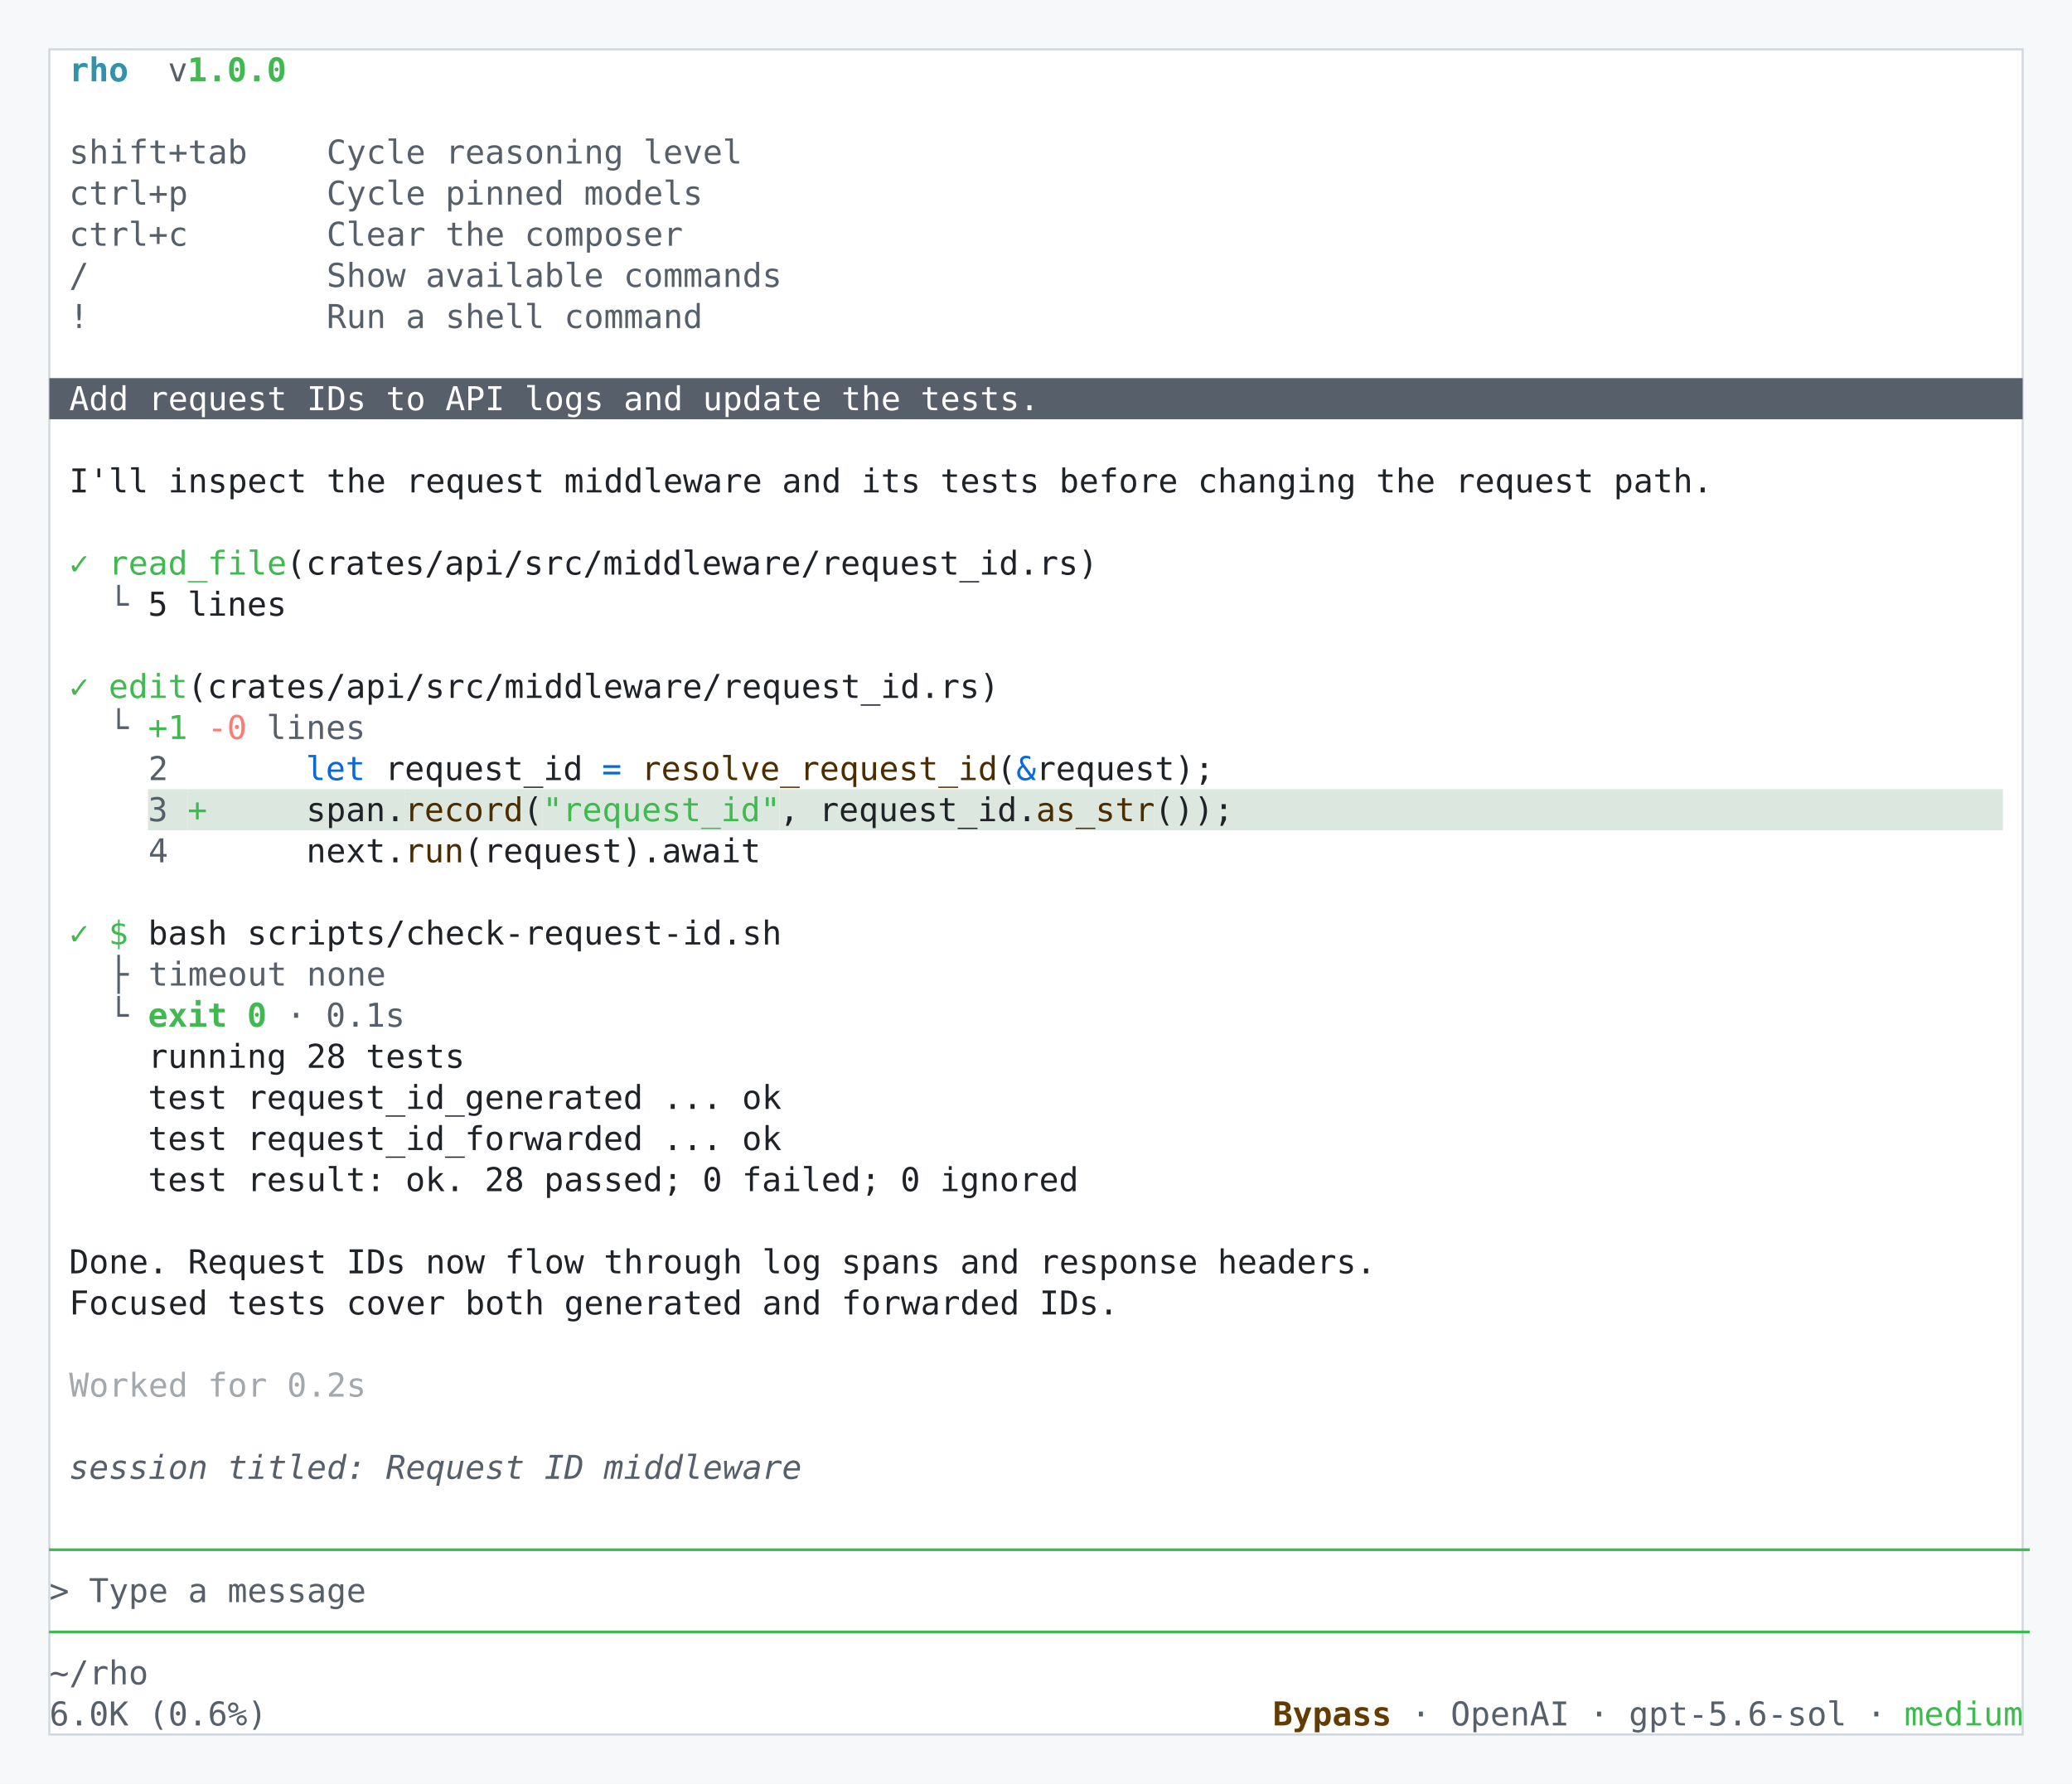
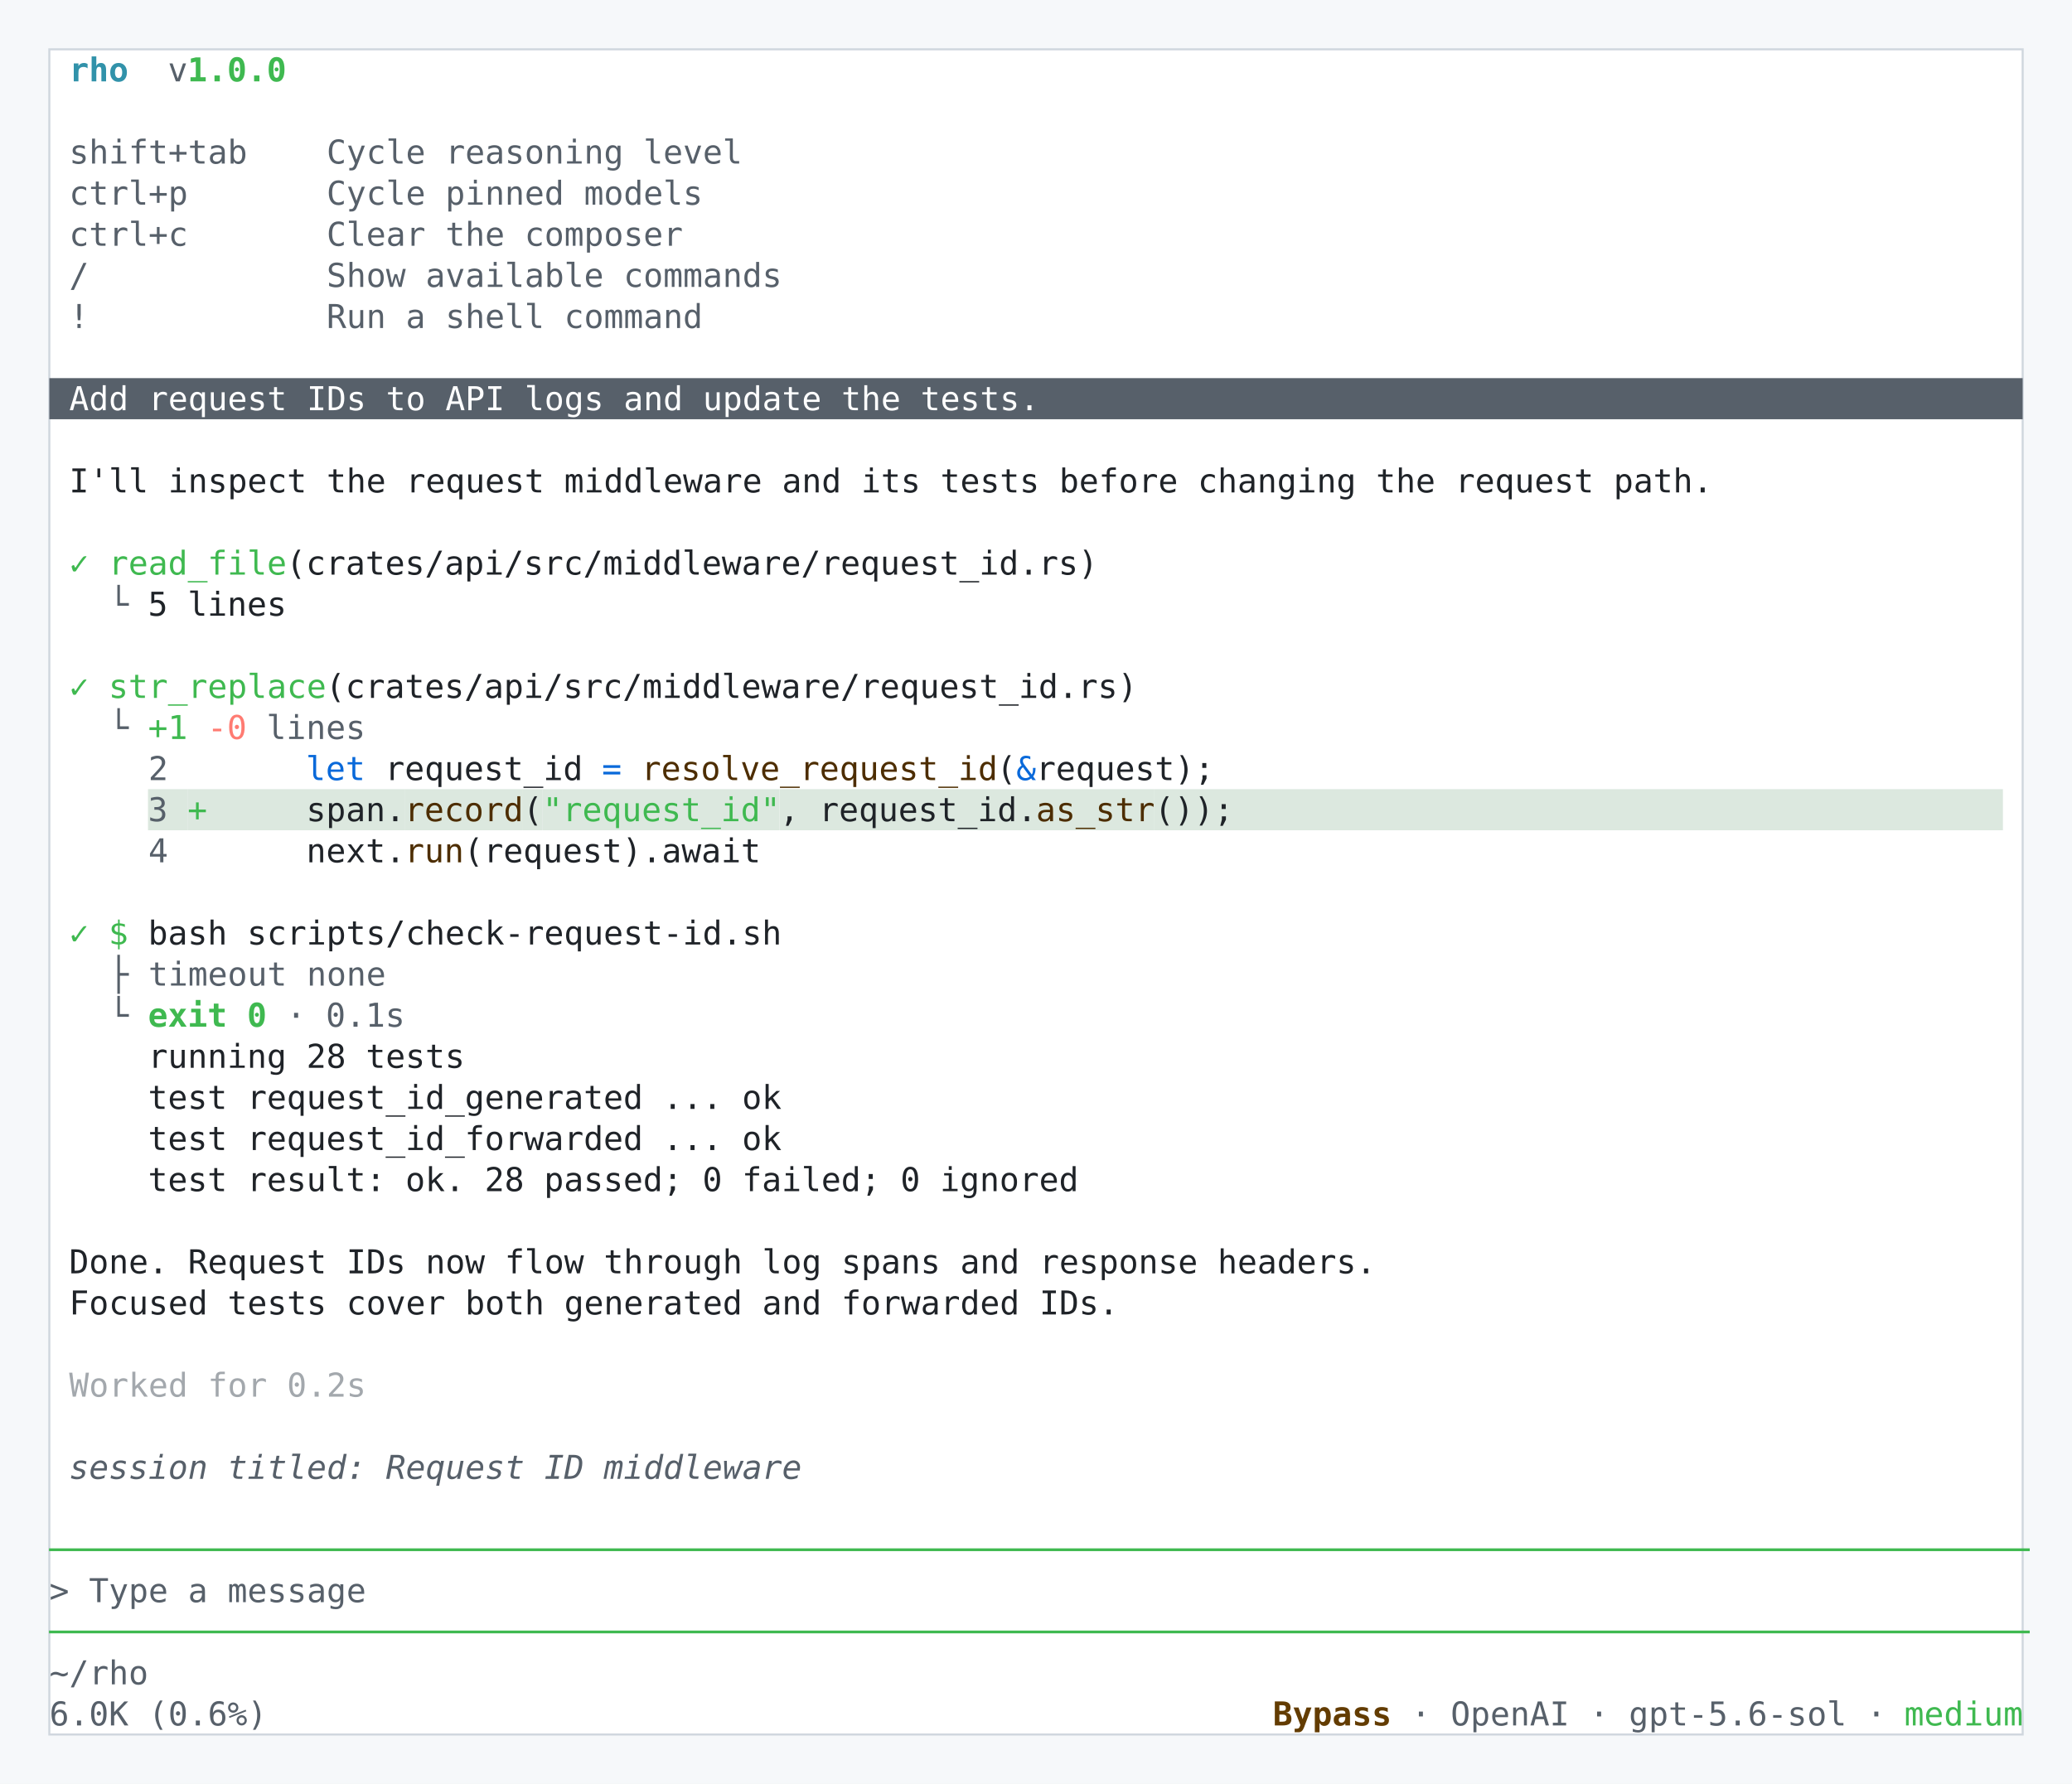
<svg xmlns="http://www.w3.org/2000/svg" width="1008" height="868" viewBox="0 0 1008.0 868.0" role="img" aria-labelledby="title desc">
  <rect width="1008.0" height="868.0" rx="0.0" fill="#f6f8fa" />
  <rect x="24.0" y="24.0" width="960.0" height="820.0" rx="0.0" fill="#ffffff" stroke="#d0d7de" />
  <text x="33.6" y="39.6" fill="#3192aa" font-family="DejaVu Sans Mono, Liberation Mono, Consolas, monospace" font-size="16.0" xml:space="preserve" font-variant-ligatures="none" font-weight="700">rho</text>
  <text x="62.4" y="39.6" fill="#57606a" font-family="DejaVu Sans Mono, Liberation Mono, Consolas, monospace" font-size="16.0" xml:space="preserve" font-variant-ligatures="none">  v</text>
  <text x="91.2" y="39.6" fill="#3fb950" font-family="DejaVu Sans Mono, Liberation Mono, Consolas, monospace" font-size="16.0" xml:space="preserve" font-variant-ligatures="none" font-weight="700">1.0.0</text>
  <text x="24.0" y="79.6" fill="#57606a" font-family="DejaVu Sans Mono, Liberation Mono, Consolas, monospace" font-size="16.0" xml:space="preserve" font-variant-ligatures="none"> shift+tab    Cycle reasoning level</text>
  <text x="24.0" y="99.6" fill="#57606a" font-family="DejaVu Sans Mono, Liberation Mono, Consolas, monospace" font-size="16.0" xml:space="preserve" font-variant-ligatures="none"> ctrl+p       Cycle pinned models</text>
  <text x="24.0" y="119.6" fill="#57606a" font-family="DejaVu Sans Mono, Liberation Mono, Consolas, monospace" font-size="16.0" xml:space="preserve" font-variant-ligatures="none"> ctrl+c       Clear the composer</text>
  <text x="24.0" y="139.6" fill="#57606a" font-family="DejaVu Sans Mono, Liberation Mono, Consolas, monospace" font-size="16.0" xml:space="preserve" font-variant-ligatures="none"> /            Show available commands</text>
  <text x="24.0" y="159.6" fill="#57606a" font-family="DejaVu Sans Mono, Liberation Mono, Consolas, monospace" font-size="16.0" xml:space="preserve" font-variant-ligatures="none"> !            Run a shell command</text>
  <rect x="24.0" y="184.0" width="960.0" height="20.0" fill="#57606a" />
  <text x="24.0" y="199.6" fill="#ffffff" font-family="DejaVu Sans Mono, Liberation Mono, Consolas, monospace" font-size="16.0" xml:space="preserve" font-variant-ligatures="none"> Add request IDs to API logs and update the tests.                                                  </text>
  <text x="24.0" y="239.6" fill="#1f2328" font-family="DejaVu Sans Mono, Liberation Mono, Consolas, monospace" font-size="16.0" xml:space="preserve" font-variant-ligatures="none"> I'll inspect the request middleware and its tests before changing the request path.                </text>
  <text x="24.0" y="279.6" fill="#3fb950" font-family="DejaVu Sans Mono, Liberation Mono, Consolas, monospace" font-size="16.0" xml:space="preserve" font-variant-ligatures="none" font-weight="700"> ✓ </text>
  <text x="52.8" y="279.6" fill="#3fb950" font-family="DejaVu Sans Mono, Liberation Mono, Consolas, monospace" font-size="16.0" xml:space="preserve" font-variant-ligatures="none">read_file</text>
  <text x="139.2" y="279.6" fill="#1f2328" font-family="DejaVu Sans Mono, Liberation Mono, Consolas, monospace" font-size="16.0" xml:space="preserve" font-variant-ligatures="none">(crates/api/src/middleware/request_id.rs)                                              </text>
  <text x="24.0" y="299.6" fill="#57606a" font-family="DejaVu Sans Mono, Liberation Mono, Consolas, monospace" font-size="16.0" xml:space="preserve" font-variant-ligatures="none">   └ </text>
  <text x="72.0" y="299.6" fill="#1f2328" font-family="DejaVu Sans Mono, Liberation Mono, Consolas, monospace" font-size="16.0" xml:space="preserve" font-variant-ligatures="none">5 lines                                                                                       </text>
  <text x="24.0" y="339.6" fill="#3fb950" font-family="DejaVu Sans Mono, Liberation Mono, Consolas, monospace" font-size="16.0" xml:space="preserve" font-variant-ligatures="none" font-weight="700"> ✓ </text>
-   <text x="52.8" y="339.6" fill="#3fb950" font-family="DejaVu Sans Mono, Liberation Mono, Consolas, monospace" font-size="16.0" xml:space="preserve" font-variant-ligatures="none">edit</text>
-   <text x="91.2" y="339.6" fill="#1f2328" font-family="DejaVu Sans Mono, Liberation Mono, Consolas, monospace" font-size="16.0" xml:space="preserve" font-variant-ligatures="none">(crates/api/src/middleware/request_id.rs)                                                   </text>
+   <text x="52.8" y="339.6" fill="#3fb950" font-family="DejaVu Sans Mono, Liberation Mono, Consolas, monospace" font-size="16.0" xml:space="preserve" font-variant-ligatures="none">str_replace</text>
+   <text x="158.4" y="339.6" fill="#1f2328" font-family="DejaVu Sans Mono, Liberation Mono, Consolas, monospace" font-size="16.0" xml:space="preserve" font-variant-ligatures="none">(crates/api/src/middleware/request_id.rs)                                            </text>
  <text x="24.0" y="359.6" fill="#57606a" font-family="DejaVu Sans Mono, Liberation Mono, Consolas, monospace" font-size="16.0" xml:space="preserve" font-variant-ligatures="none">   └ </text>
  <text x="72.0" y="359.6" fill="#3fb950" font-family="DejaVu Sans Mono, Liberation Mono, Consolas, monospace" font-size="16.0" xml:space="preserve" font-variant-ligatures="none">+1</text>
  <text x="100.8" y="359.6" fill="#ff7b72" font-family="DejaVu Sans Mono, Liberation Mono, Consolas, monospace" font-size="16.0" xml:space="preserve" font-variant-ligatures="none">-0</text>
  <text x="120.0" y="359.6" fill="#57606a" font-family="DejaVu Sans Mono, Liberation Mono, Consolas, monospace" font-size="16.0" xml:space="preserve" font-variant-ligatures="none"> lines</text>
  <text x="24.0" y="379.6" fill="#57606a" font-family="DejaVu Sans Mono, Liberation Mono, Consolas, monospace" font-size="16.0" xml:space="preserve" font-variant-ligatures="none">     2 </text>
  <text x="148.8" y="379.6" fill="#0969da" font-family="DejaVu Sans Mono, Liberation Mono, Consolas, monospace" font-size="16.0" xml:space="preserve" font-variant-ligatures="none">let</text>
  <text x="177.6" y="379.6" fill="#1f2328" font-family="DejaVu Sans Mono, Liberation Mono, Consolas, monospace" font-size="16.0" xml:space="preserve" font-variant-ligatures="none"> request_id </text>
  <text x="292.8" y="379.6" fill="#0969da" font-family="DejaVu Sans Mono, Liberation Mono, Consolas, monospace" font-size="16.0" xml:space="preserve" font-variant-ligatures="none">=</text>
  <text x="312.0" y="379.6" fill="#4d2d00" font-family="DejaVu Sans Mono, Liberation Mono, Consolas, monospace" font-size="16.0" xml:space="preserve" font-variant-ligatures="none">resolve_request_id</text>
  <text x="484.8" y="379.6" fill="#1f2328" font-family="DejaVu Sans Mono, Liberation Mono, Consolas, monospace" font-size="16.0" xml:space="preserve" font-variant-ligatures="none">(</text>
  <text x="494.4" y="379.6" fill="#0969da" font-family="DejaVu Sans Mono, Liberation Mono, Consolas, monospace" font-size="16.0" xml:space="preserve" font-variant-ligatures="none">&amp;</text>
  <text x="504.0" y="379.6" fill="#1f2328" font-family="DejaVu Sans Mono, Liberation Mono, Consolas, monospace" font-size="16.0" xml:space="preserve" font-variant-ligatures="none">request);                                        </text>
  <rect x="72.0" y="384.0" width="19.2" height="20.0" fill="#dce8df" />
  <text x="72.0" y="399.6" fill="#57606a" font-family="DejaVu Sans Mono, Liberation Mono, Consolas, monospace" font-size="16.0" xml:space="preserve" font-variant-ligatures="none">3 </text>
  <rect x="91.2" y="384.0" width="9.6" height="20.0" fill="#dce8df" />
  <text x="91.2" y="399.6" fill="#3fb950" font-family="DejaVu Sans Mono, Liberation Mono, Consolas, monospace" font-size="16.0" xml:space="preserve" font-variant-ligatures="none">+</text>
  <rect x="100.8" y="384.0" width="96.0" height="20.0" fill="#dce8df" />
  <text x="100.8" y="399.6" fill="#1f2328" font-family="DejaVu Sans Mono, Liberation Mono, Consolas, monospace" font-size="16.0" xml:space="preserve" font-variant-ligatures="none">     span.</text>
  <rect x="196.8" y="384.0" width="57.6" height="20.0" fill="#dce8df" />
  <text x="196.8" y="399.6" fill="#4d2d00" font-family="DejaVu Sans Mono, Liberation Mono, Consolas, monospace" font-size="16.0" xml:space="preserve" font-variant-ligatures="none">record</text>
  <rect x="254.4" y="384.0" width="9.6" height="20.0" fill="#dce8df" />
  <text x="254.4" y="399.6" fill="#1f2328" font-family="DejaVu Sans Mono, Liberation Mono, Consolas, monospace" font-size="16.0" xml:space="preserve" font-variant-ligatures="none">(</text>
  <rect x="264.0" y="384.0" width="115.2" height="20.0" fill="#dce8df" />
  <text x="264.0" y="399.6" fill="#3fb950" font-family="DejaVu Sans Mono, Liberation Mono, Consolas, monospace" font-size="16.0" xml:space="preserve" font-variant-ligatures="none">"request_id"</text>
  <rect x="379.2" y="384.0" width="124.8" height="20.0" fill="#dce8df" />
  <text x="379.2" y="399.6" fill="#1f2328" font-family="DejaVu Sans Mono, Liberation Mono, Consolas, monospace" font-size="16.0" xml:space="preserve" font-variant-ligatures="none">, request_id.</text>
  <rect x="504.0" y="384.0" width="57.6" height="20.0" fill="#dce8df" />
  <text x="504.0" y="399.6" fill="#4d2d00" font-family="DejaVu Sans Mono, Liberation Mono, Consolas, monospace" font-size="16.0" xml:space="preserve" font-variant-ligatures="none">as_str</text>
  <rect x="561.6" y="384.0" width="412.8" height="20.0" fill="#dce8df" />
  <text x="561.6" y="399.6" fill="#1f2328" font-family="DejaVu Sans Mono, Liberation Mono, Consolas, monospace" font-size="16.0" xml:space="preserve" font-variant-ligatures="none">());                                       </text>
  <text x="24.0" y="419.6" fill="#57606a" font-family="DejaVu Sans Mono, Liberation Mono, Consolas, monospace" font-size="16.0" xml:space="preserve" font-variant-ligatures="none">     4 </text>
  <text x="91.2" y="419.6" fill="#1f2328" font-family="DejaVu Sans Mono, Liberation Mono, Consolas, monospace" font-size="16.0" xml:space="preserve" font-variant-ligatures="none">      next.</text>
  <text x="196.8" y="419.6" fill="#4d2d00" font-family="DejaVu Sans Mono, Liberation Mono, Consolas, monospace" font-size="16.0" xml:space="preserve" font-variant-ligatures="none">run</text>
  <text x="225.6" y="419.6" fill="#1f2328" font-family="DejaVu Sans Mono, Liberation Mono, Consolas, monospace" font-size="16.0" xml:space="preserve" font-variant-ligatures="none">(request).await                                                               </text>
  <text x="24.0" y="459.6" fill="#3fb950" font-family="DejaVu Sans Mono, Liberation Mono, Consolas, monospace" font-size="16.0" xml:space="preserve" font-variant-ligatures="none" font-weight="700"> ✓ </text>
  <text x="52.8" y="459.6" fill="#3fb950" font-family="DejaVu Sans Mono, Liberation Mono, Consolas, monospace" font-size="16.0" xml:space="preserve" font-variant-ligatures="none">$</text>
  <text x="62.4" y="459.6" fill="#1f2328" font-family="DejaVu Sans Mono, Liberation Mono, Consolas, monospace" font-size="16.0" xml:space="preserve" font-variant-ligatures="none"> bash scripts/check-request-id.sh                                                              </text>
  <text x="24.0" y="479.6" fill="#57606a" font-family="DejaVu Sans Mono, Liberation Mono, Consolas, monospace" font-size="16.0" xml:space="preserve" font-variant-ligatures="none">   ├ timeout none</text>
  <text x="24.0" y="499.6" fill="#57606a" font-family="DejaVu Sans Mono, Liberation Mono, Consolas, monospace" font-size="16.0" xml:space="preserve" font-variant-ligatures="none">   └ </text>
  <text x="72.0" y="499.6" fill="#3fb950" font-family="DejaVu Sans Mono, Liberation Mono, Consolas, monospace" font-size="16.0" xml:space="preserve" font-variant-ligatures="none" font-weight="700">exit 0</text>
  <text x="129.6" y="499.6" fill="#57606a" font-family="DejaVu Sans Mono, Liberation Mono, Consolas, monospace" font-size="16.0" xml:space="preserve" font-variant-ligatures="none"> · 0.1s</text>
  <text x="72.0" y="519.6" fill="#1f2328" font-family="DejaVu Sans Mono, Liberation Mono, Consolas, monospace" font-size="16.0" xml:space="preserve" font-variant-ligatures="none">running 28 tests                                                                              </text>
  <text x="72.0" y="539.6" fill="#1f2328" font-family="DejaVu Sans Mono, Liberation Mono, Consolas, monospace" font-size="16.0" xml:space="preserve" font-variant-ligatures="none">test request_id_generated ... ok                                                              </text>
  <text x="72.0" y="559.6" fill="#1f2328" font-family="DejaVu Sans Mono, Liberation Mono, Consolas, monospace" font-size="16.0" xml:space="preserve" font-variant-ligatures="none">test request_id_forwarded ... ok                                                              </text>
  <text x="72.0" y="579.6" fill="#1f2328" font-family="DejaVu Sans Mono, Liberation Mono, Consolas, monospace" font-size="16.0" xml:space="preserve" font-variant-ligatures="none">test result: ok. 28 passed; 0 failed; 0 ignored                                               </text>
  <text x="24.0" y="619.6" fill="#1f2328" font-family="DejaVu Sans Mono, Liberation Mono, Consolas, monospace" font-size="16.0" xml:space="preserve" font-variant-ligatures="none"> Done. Request IDs now flow through log spans and response headers.                                 </text>
  <text x="24.0" y="639.6" fill="#1f2328" font-family="DejaVu Sans Mono, Liberation Mono, Consolas, monospace" font-size="16.0" xml:space="preserve" font-variant-ligatures="none"> Focused tests cover both generated and forwarded IDs.                                              </text>
  <text x="24.0" y="679.6" fill="#a3a8ad" font-family="DejaVu Sans Mono, Liberation Mono, Consolas, monospace" font-size="16.0" xml:space="preserve" font-variant-ligatures="none"> Worked for 0.2s </text>
  <text x="24.0" y="719.6" fill="#57606a" font-family="DejaVu Sans Mono, Liberation Mono, Consolas, monospace" font-size="16.0" xml:space="preserve" font-variant-ligatures="none" font-style="italic"> session titled: Request ID middleware </text>
  <text x="24.0" y="759.6" fill="#3fb950" font-family="DejaVu Sans Mono, Liberation Mono, Consolas, monospace" font-size="16.0" xml:space="preserve" font-variant-ligatures="none">────────────────────────────────────────────────────────────────────────────────────────────────────</text>
  <text x="24.0" y="779.6" fill="#57606a" font-family="DejaVu Sans Mono, Liberation Mono, Consolas, monospace" font-size="16.0" xml:space="preserve" font-variant-ligatures="none">&gt; Type a message</text>
  <text x="24.0" y="799.6" fill="#3fb950" font-family="DejaVu Sans Mono, Liberation Mono, Consolas, monospace" font-size="16.0" xml:space="preserve" font-variant-ligatures="none">────────────────────────────────────────────────────────────────────────────────────────────────────</text>
  <text x="24.0" y="819.6" fill="#57606a" font-family="DejaVu Sans Mono, Liberation Mono, Consolas, monospace" font-size="16.0" xml:space="preserve" font-variant-ligatures="none">~/rho</text>
  <text x="24.0" y="839.6" fill="#57606a" font-family="DejaVu Sans Mono, Liberation Mono, Consolas, monospace" font-size="16.0" xml:space="preserve" font-variant-ligatures="none">6.0K (0.6%)                                                   </text>
  <text x="619.2" y="839.6" fill="#633c01" font-family="DejaVu Sans Mono, Liberation Mono, Consolas, monospace" font-size="16.0" xml:space="preserve" font-variant-ligatures="none" font-weight="700">Bypass</text>
  <text x="676.8" y="839.6" fill="#57606a" font-family="DejaVu Sans Mono, Liberation Mono, Consolas, monospace" font-size="16.0" xml:space="preserve" font-variant-ligatures="none"> · OpenAI · gpt-5.6-sol · </text>
  <text x="926.4" y="839.6" fill="#3fb950" font-family="DejaVu Sans Mono, Liberation Mono, Consolas, monospace" font-size="16.0" xml:space="preserve" font-variant-ligatures="none">medium</text>
</svg>
